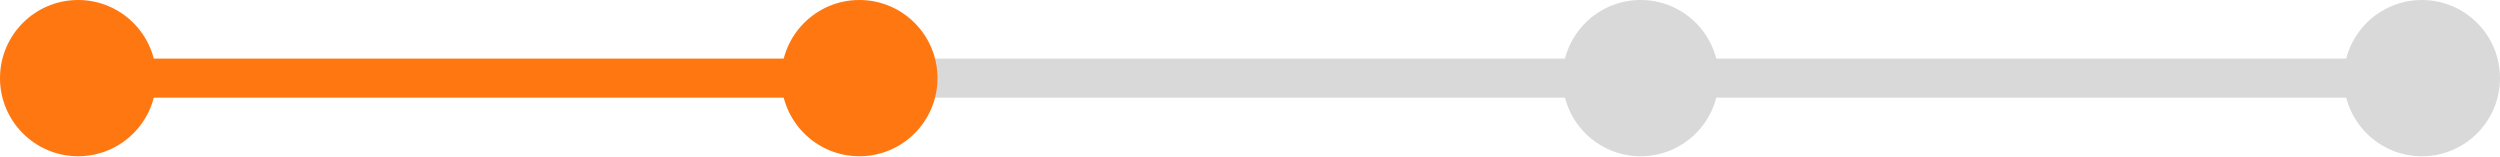
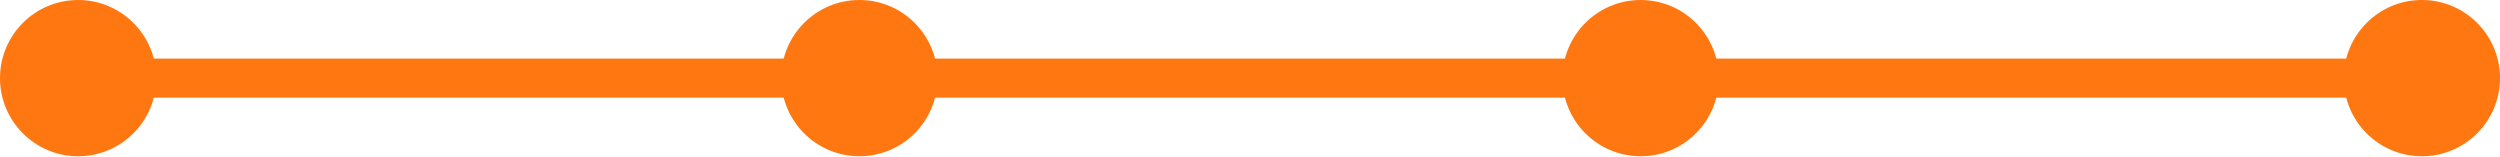
<svg xmlns="http://www.w3.org/2000/svg" width="256" height="16" viewBox="0 0 256 16" fill="none">
  <rect x="4" y="6" width="80" height="4" fill="#FF7710" />
-   <rect x="84" y="6" width="80" height="4" fill="#D9D9D9" />
-   <rect x="164" y="6" width="80" height="4" fill="#D9D9D9" />
+   <rect x="84" y="6" width="80" height="4" fill="#FF7710" />
+   <rect x="164" y="6" width="80" height="4" fill="#FF7710" />
  <circle cx="8" cy="8" r="8" fill="#FF7710" />
  <circle cx="88" cy="8" r="8" fill="#FF7710" />
-   <circle cx="168" cy="8" r="8" fill="#D9D9D9" />
-   <circle cx="248" cy="8" r="8" fill="#D9D9D9" />
+   <circle cx="168" cy="8" r="8" fill="#FF7710" />
+   <circle cx="248" cy="8" r="8" fill="#FF7710" />
</svg>
